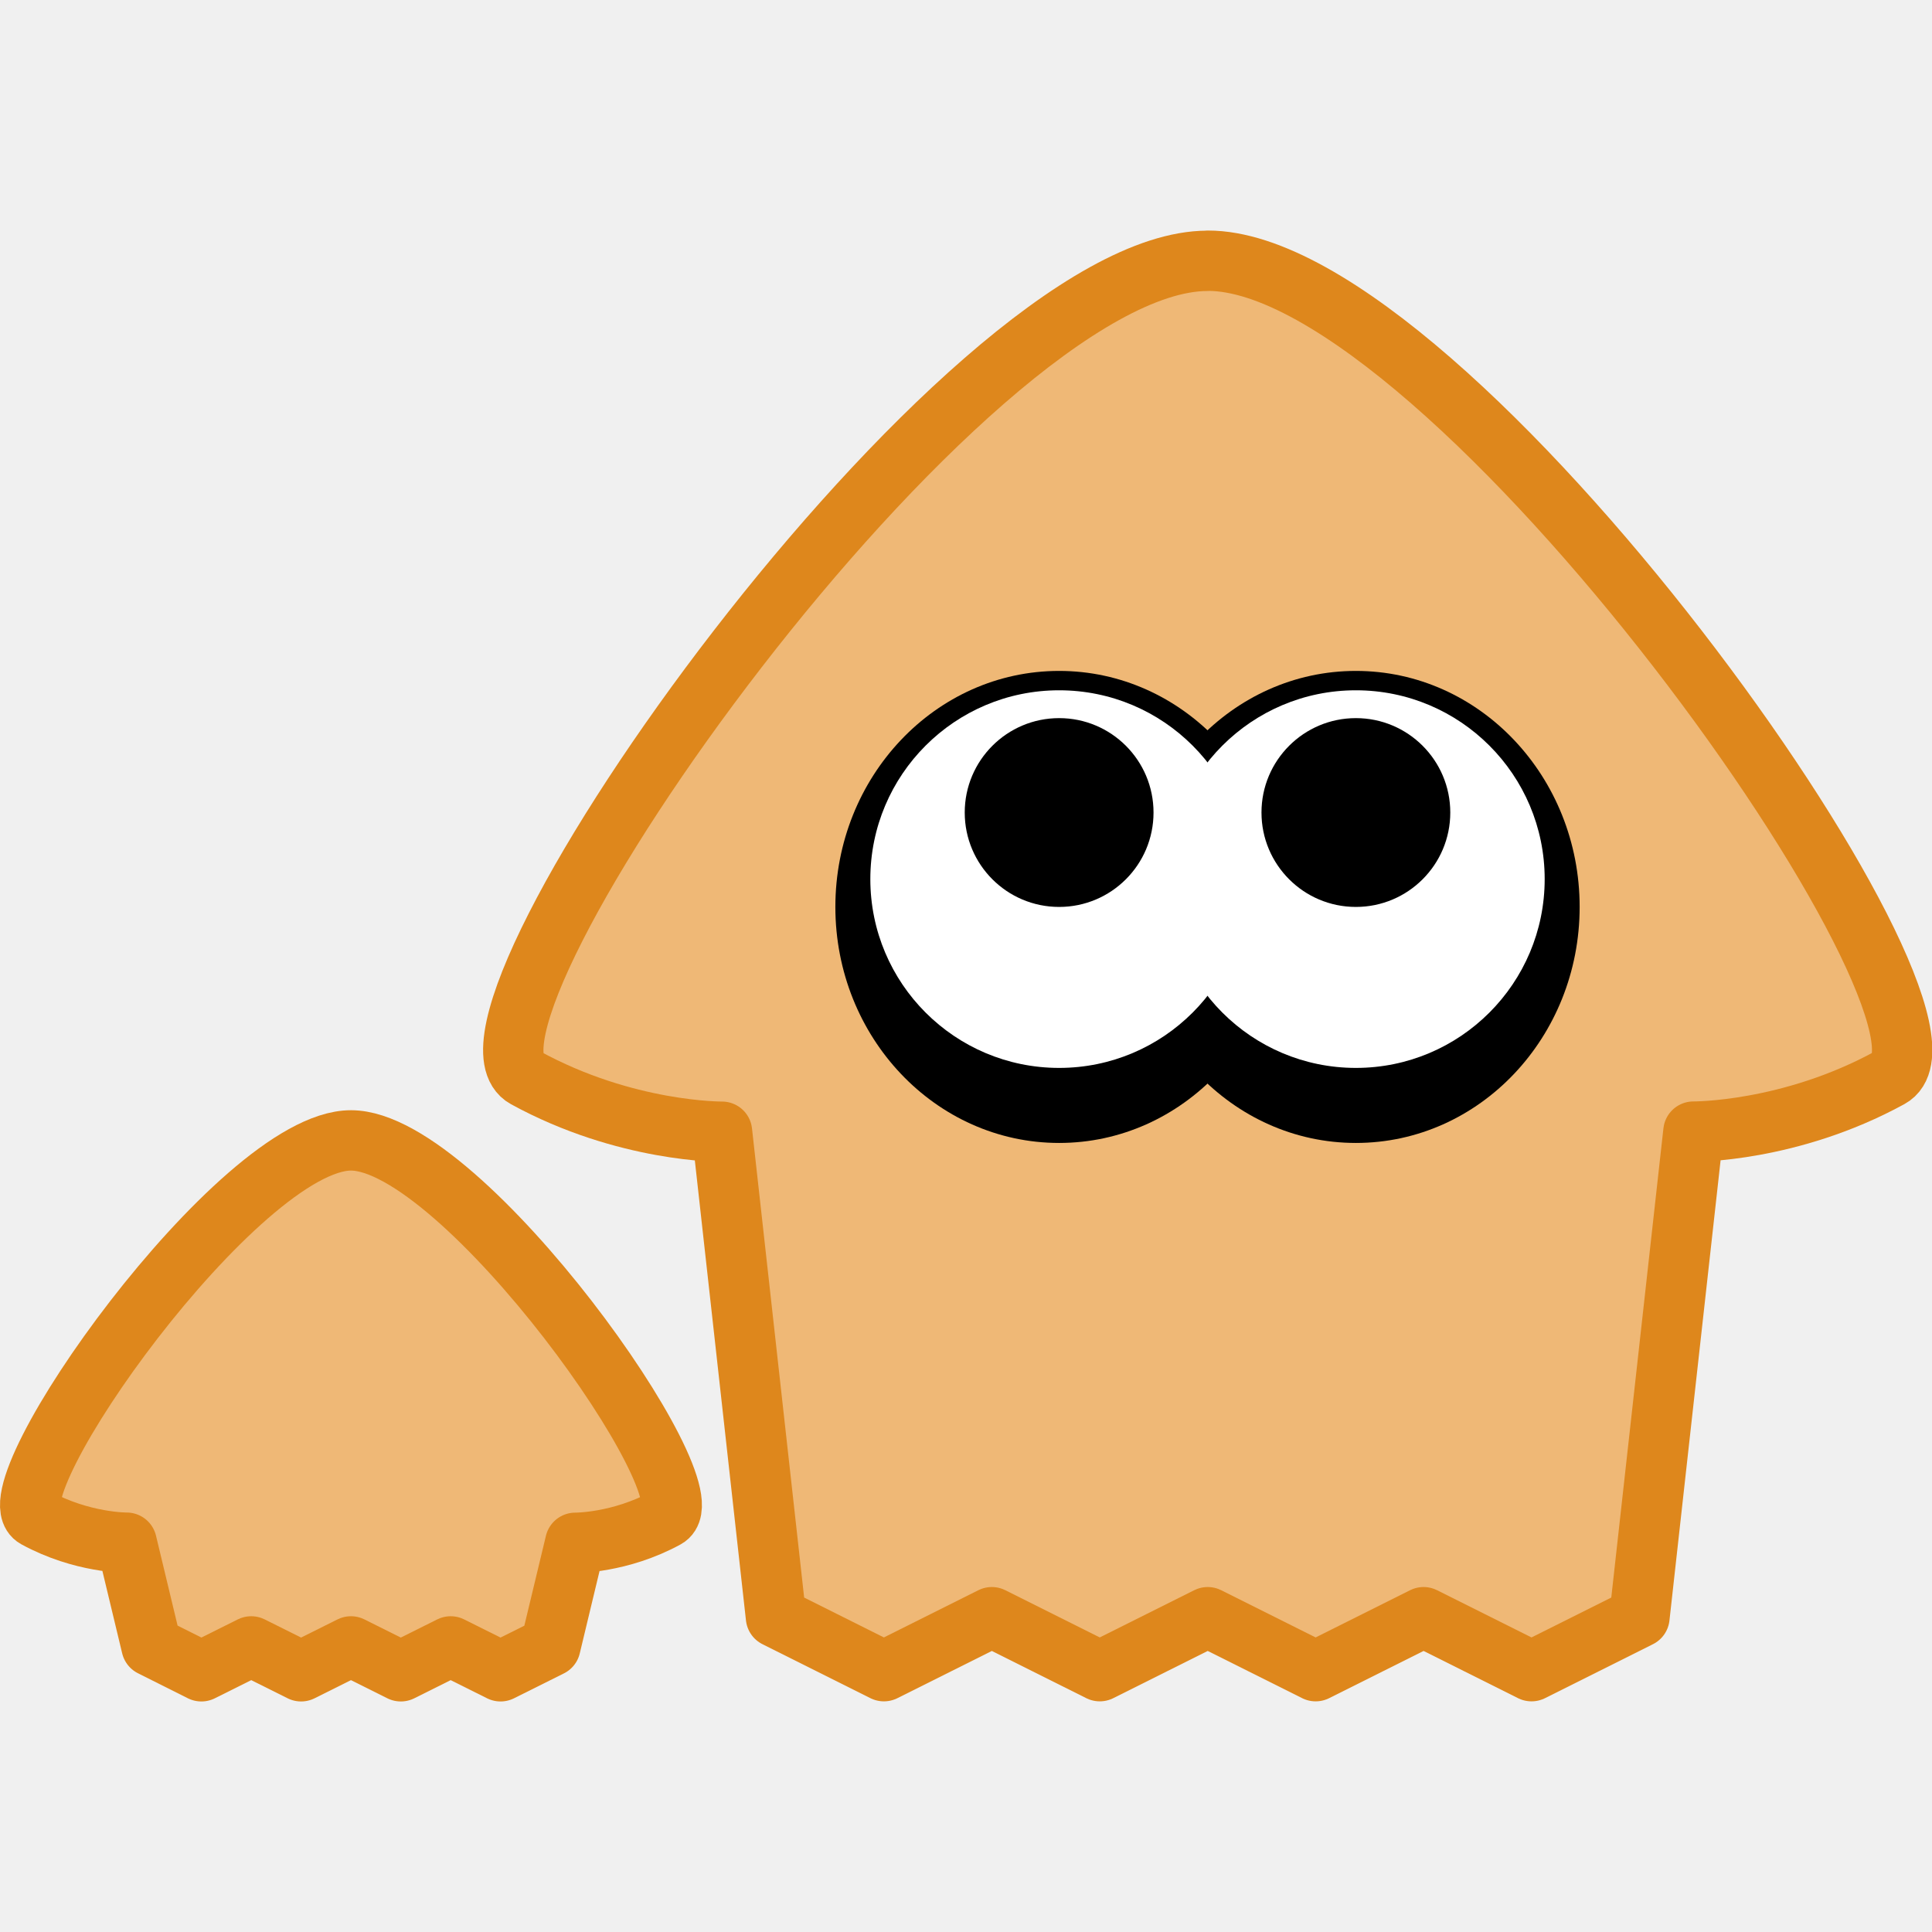
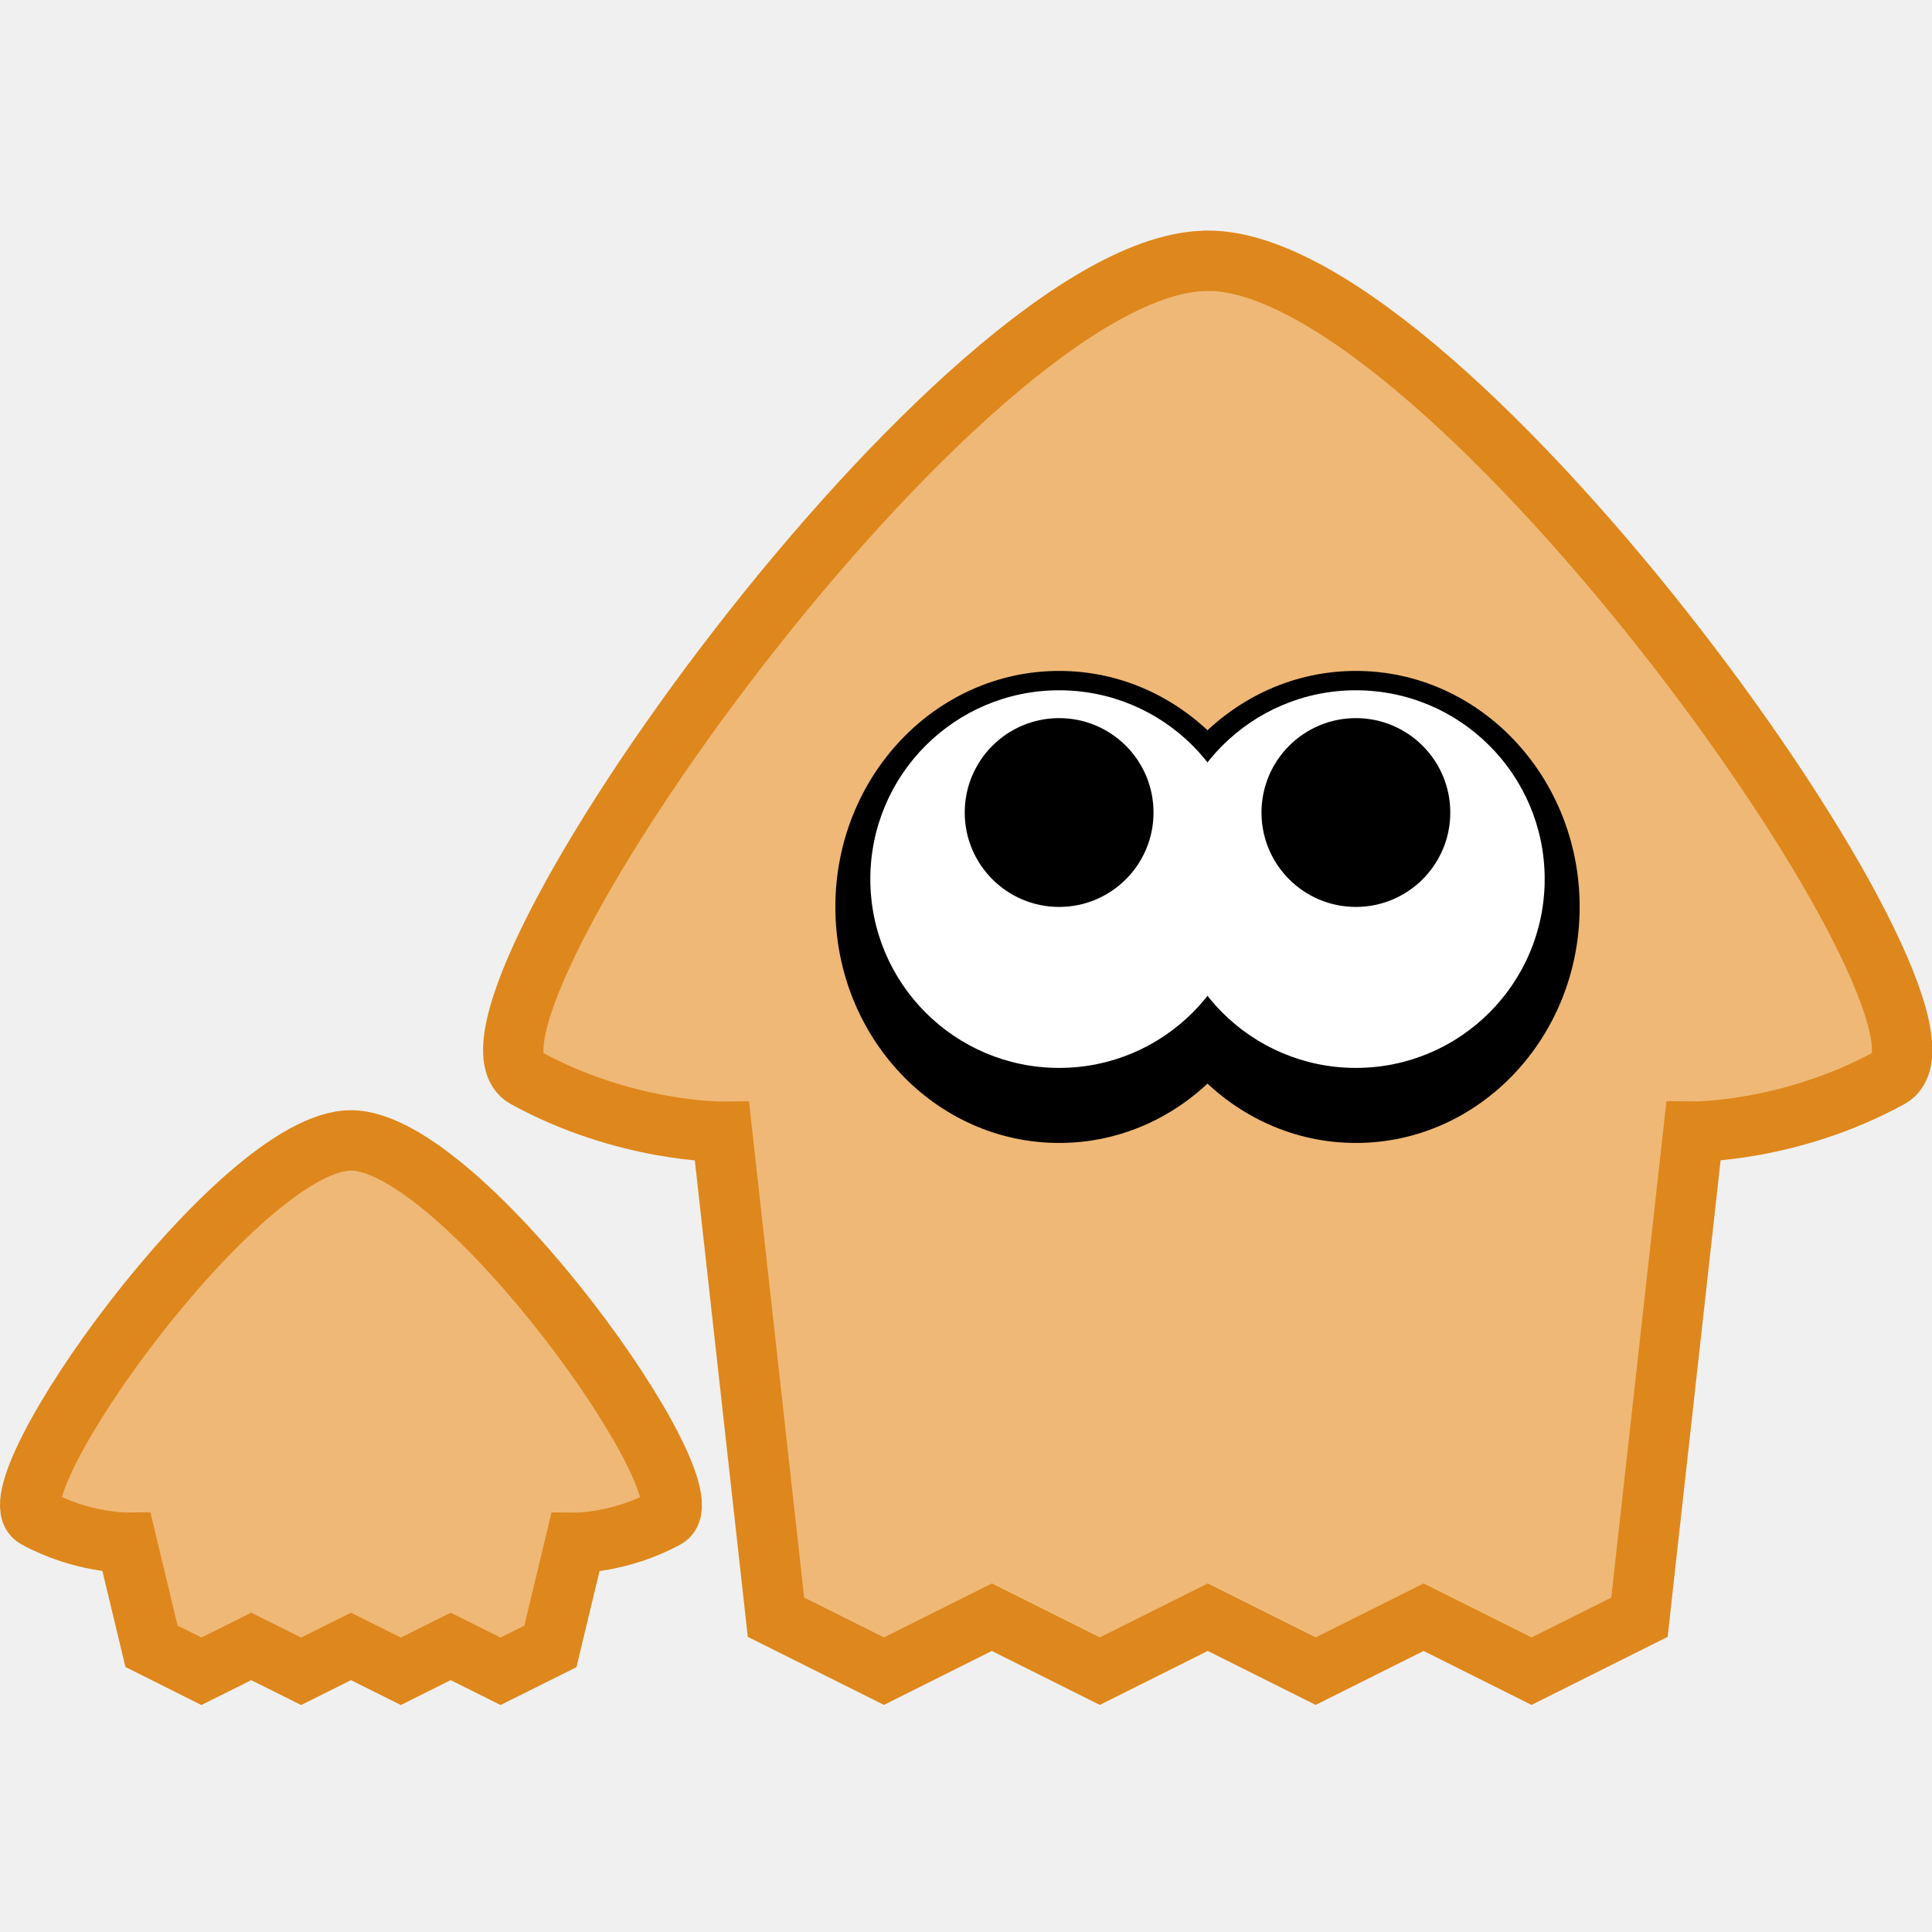
<svg xmlns="http://www.w3.org/2000/svg" width="64" height="64" viewBox="0 0 16.933 16.933" version="1.1" id="svg11650">
  <defs id="defs11647" />
  <g id="layer1">
-     <g id="main" style="fill:#efb876;fill-opacity:1;stroke:#de871c;stroke-opacity:1">
-       <path id="path3914" style="fill:#efb876;fill-opacity:1;stroke:#de871c;stroke-width:0.529;stroke-linecap:round;stroke-linejoin:round;stroke-miterlimit:1.5;stroke-dasharray:none;stroke-opacity:1;paint-order:fill markers stroke" d="m 10.583,2.286 c -2.128,0 -6.855,6.679 -5.977,7.16 0.878,0.481 1.722,0.473 1.722,0.473 l 0.473,4.255 0.946,0.473 0.946,-0.473 0.946,0.473 0.946,-0.473 0.946,0.473 0.946,-0.473 0.946,0.473 0.946,-0.473 0.473,-4.256 c 0,0 0.844,0.008 1.722,-0.473 0.878,-0.481 -3.85,-7.16 -5.977,-7.16 z" />
-       <path id="path297" style="fill:#efb876;fill-opacity:1;stroke:#de871c;stroke-width:0.529;stroke-linecap:round;stroke-linejoin:round;stroke-miterlimit:1.5;stroke-dasharray:none;stroke-opacity:1;paint-order:fill markers stroke" d="m 3.076,9.995 c -0.983,0 -3.167,3.086 -2.762,3.308 0.406,0.222 0.796,0.218 0.796,0.218 l 0.218,0.908 0.437,0.219 0.437,-0.218 0.437,0.218 0.437,-0.218 0.437,0.218 0.437,-0.218 0.437,0.218 0.437,-0.218 0.218,-0.908 c 0,0 0.39,0.004 0.796,-0.218 C 6.244,13.08 4.059,9.995 3.076,9.995 Z" />
+     <g id="main" style="fill:#efb876;fill-opacity:1;stroke:#de871c;stroke-opacity:1;stroke-width:0.529;stroke-dasharray:none">
+       <path id="path3914" style="fill-opacity:1;paint-order:fill markers stroke;stroke-width:0.529;stroke-dasharray:none" d="m 10.583,2.286 c -2.128,0 -6.855,6.679 -5.977,7.16 0.878,0.481 1.722,0.473 1.722,0.473 l 0.473,4.255 0.946,0.473 0.946,-0.473 0.946,0.473 0.946,-0.473 0.946,0.473 0.946,-0.473 0.946,0.473 0.946,-0.473 0.473,-4.256 c 0,0 0.844,0.008 1.722,-0.473 0.878,-0.481 -3.85,-7.16 -5.977,-7.16 z" />
+       <path id="path297" style="fill-opacity:1;paint-order:fill markers stroke;stroke-width:0.529;stroke-dasharray:none" d="m 3.076,9.995 c -0.983,0 -3.167,3.086 -2.762,3.308 0.406,0.222 0.796,0.218 0.796,0.218 l 0.218,0.908 0.437,0.219 0.437,-0.218 0.437,0.218 0.437,-0.218 0.437,0.218 0.437,-0.218 0.437,0.218 0.437,-0.218 0.218,-0.908 c 0,0 0.39,0.004 0.796,-0.218 C 6.244,13.08 4.059,9.995 3.076,9.995 Z" />
    </g>
    <g id="g3928" transform="matrix(0.8934698,0,0,0.8935404,3.018622,1.802159)" style="stroke-width:1.119">
      <ellipse style="fill:#000000;fill-opacity:1;stroke:none;stroke-width:1.184;stroke-linecap:round;stroke-linejoin:round;stroke-miterlimit:1.5;stroke-dasharray:none;stroke-opacity:1;paint-order:fill markers stroke" id="circle3916" cx="7.011" cy="6.879" rx="2.195" ry="2.315" />
      <ellipse style="fill:#000000;fill-opacity:1;stroke:none;stroke-width:1.184;stroke-linecap:round;stroke-linejoin:round;stroke-miterlimit:1.5;stroke-dasharray:none;stroke-opacity:1;paint-order:fill markers stroke" id="circle3918" cx="9.922" cy="6.879" rx="2.195" ry="2.315" />
      <ellipse style="fill:#ffffff;fill-opacity:1;stroke:none;stroke-width:1.184;stroke-linecap:round;stroke-linejoin:round;stroke-miterlimit:1.5;stroke-dasharray:none;stroke-opacity:1;paint-order:fill markers stroke" id="ellipse3920" cx="7.011" cy="6.606" rx="1.852" ry="1.852" />
      <ellipse style="fill:#ffffff;fill-opacity:1;stroke:none;stroke-width:1.184;stroke-linecap:round;stroke-linejoin:round;stroke-miterlimit:1.5;stroke-dasharray:none;stroke-opacity:1;paint-order:fill markers stroke" id="ellipse3922" cx="9.922" cy="6.606" rx="1.852" ry="1.852" />
      <circle style="fill:#000000;fill-opacity:1;stroke:none;stroke-width:1.184;stroke-linecap:round;stroke-linejoin:round;stroke-miterlimit:1.5;stroke-dasharray:none;stroke-opacity:1;paint-order:fill markers stroke" id="circle3924" cx="7.011" cy="5.953" r="0.926" />
      <circle style="fill:#000000;fill-opacity:1;stroke:none;stroke-width:1.184;stroke-linecap:round;stroke-linejoin:round;stroke-miterlimit:1.5;stroke-dasharray:none;stroke-opacity:1;paint-order:fill markers stroke" id="circle3926" cx="9.922" cy="5.953" r="0.926" />
    </g>
  </g>
</svg>
